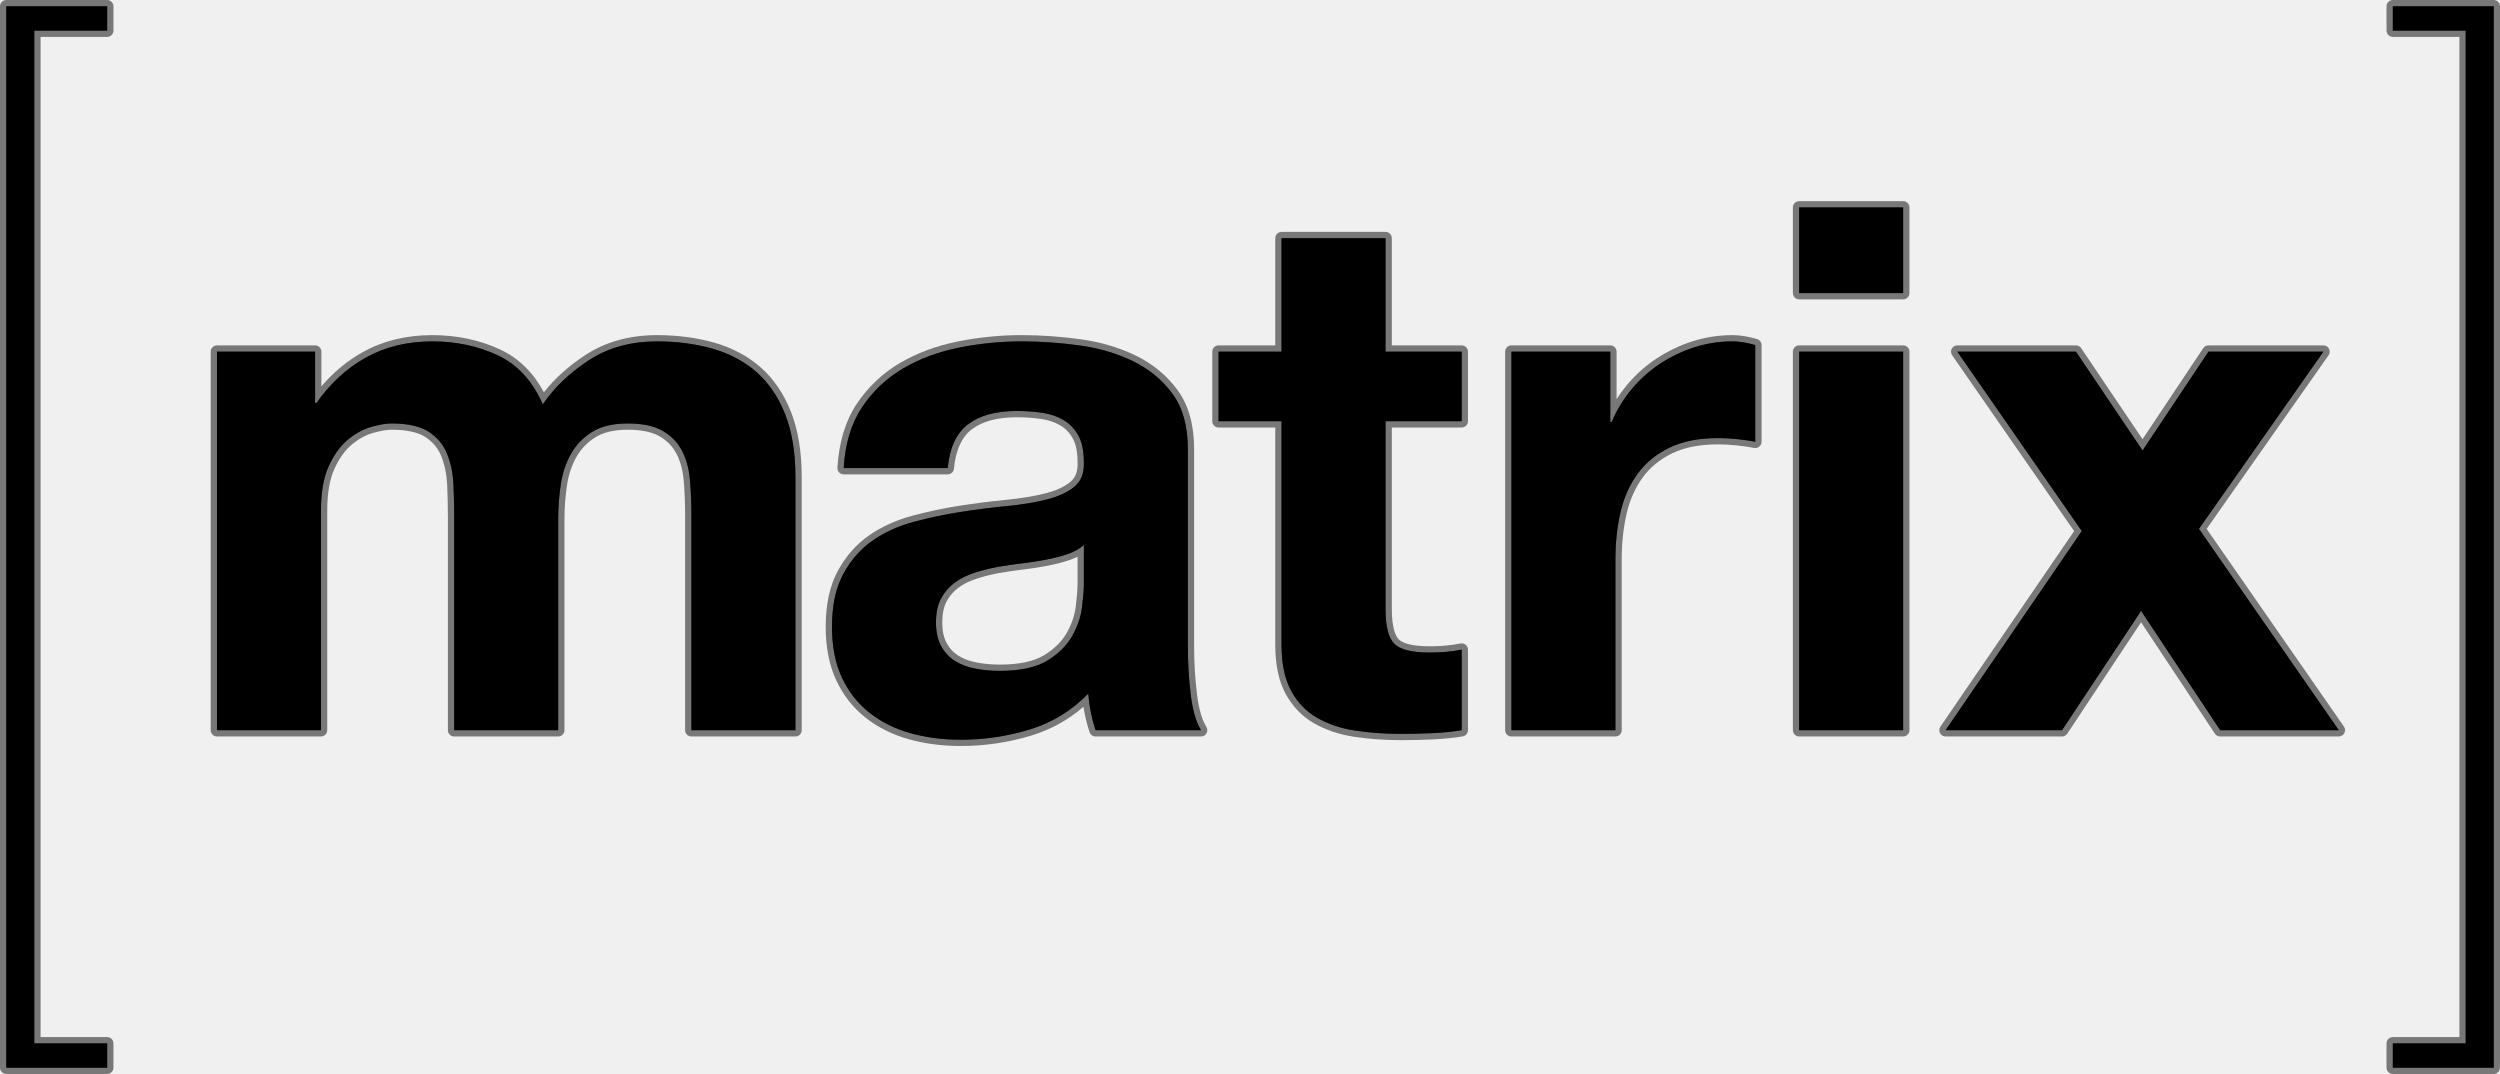
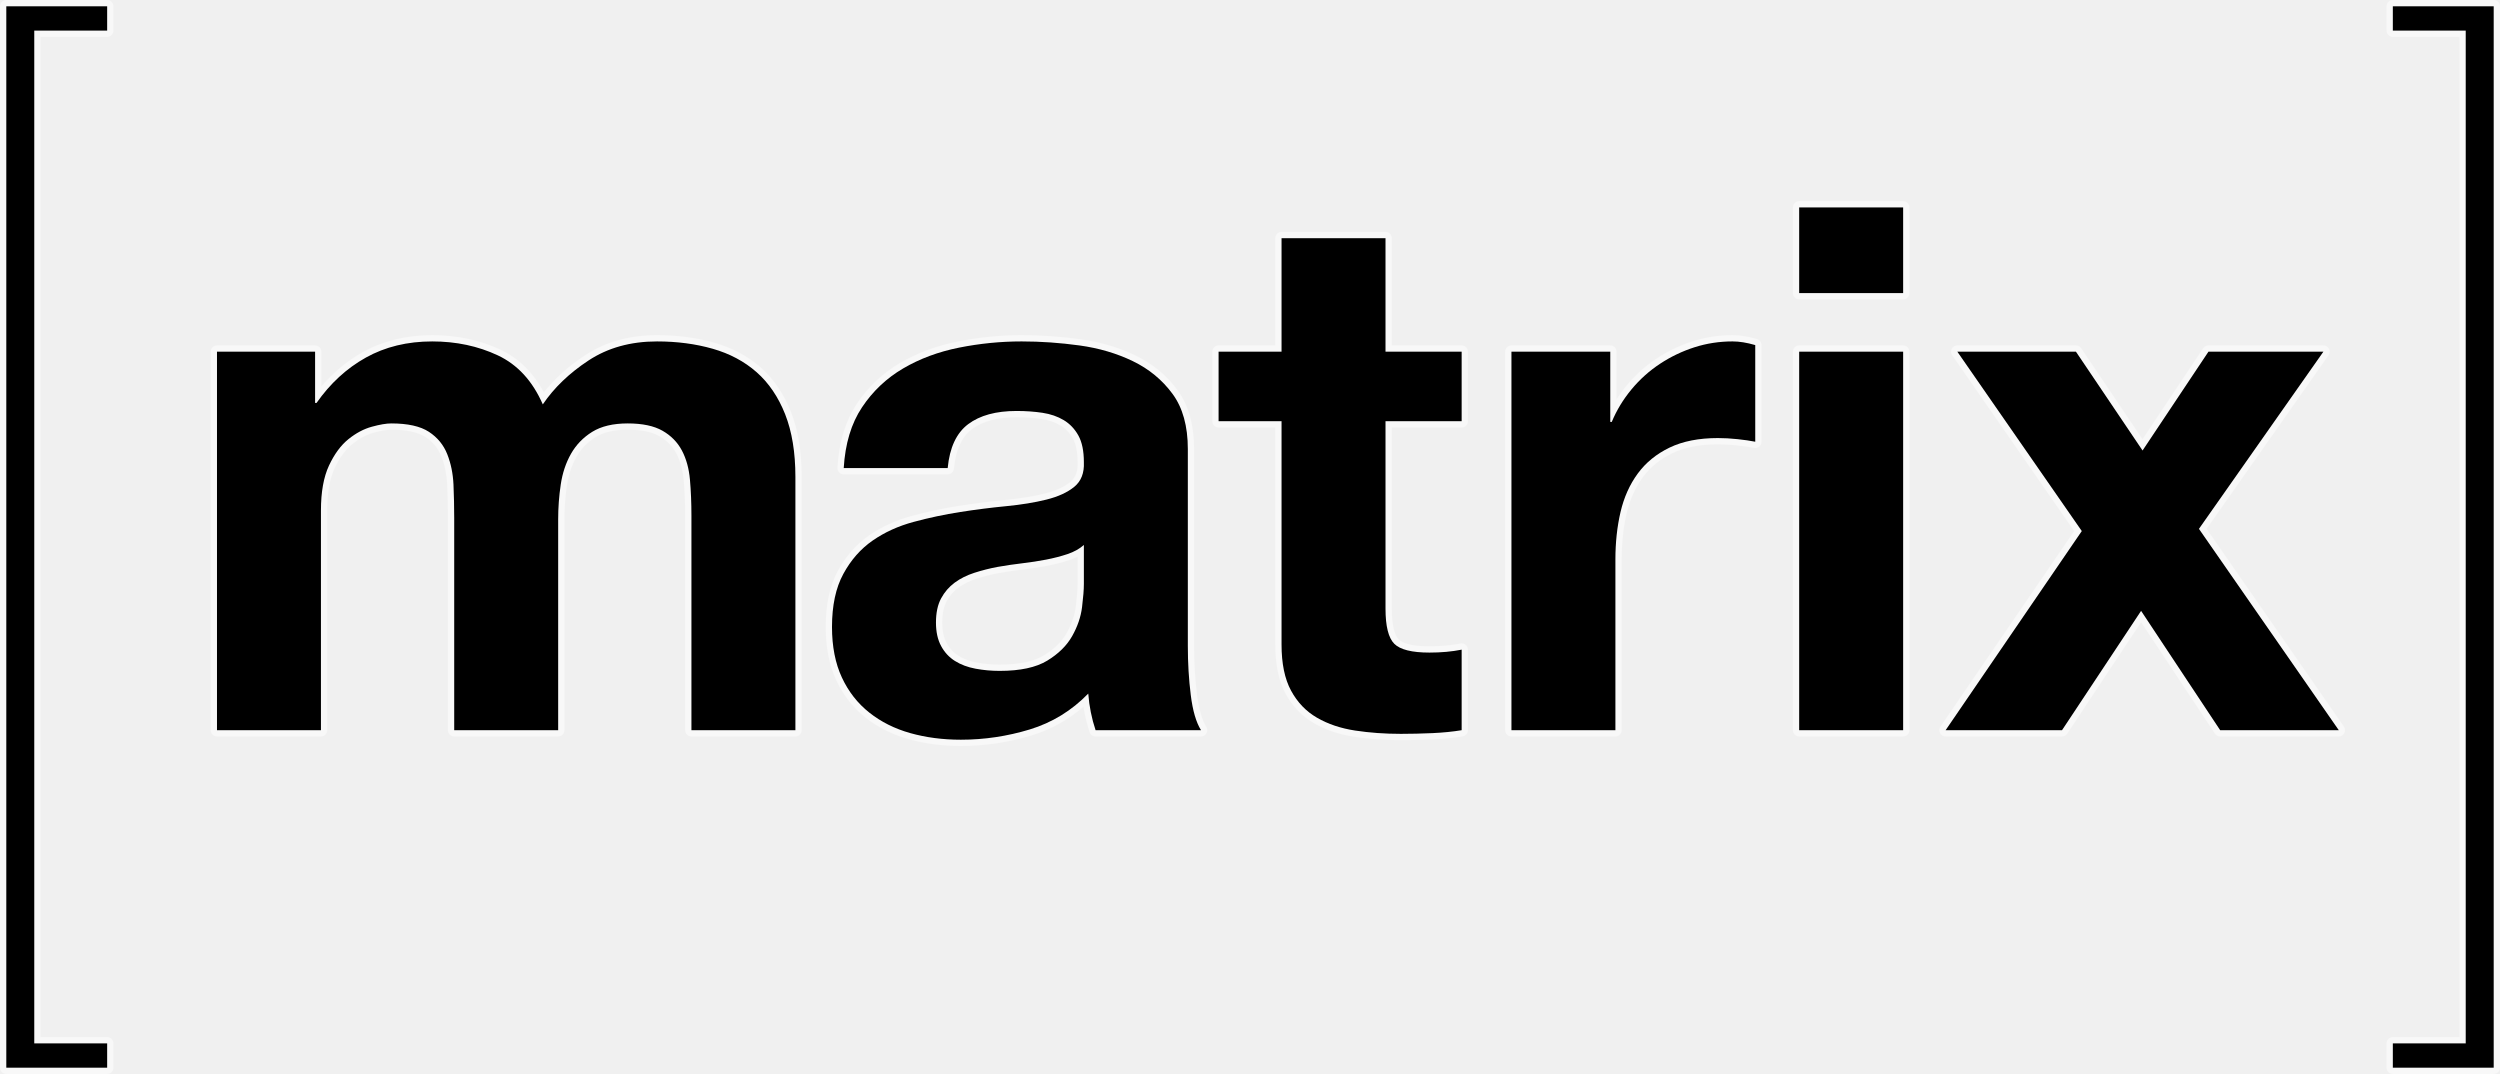
<svg xmlns="http://www.w3.org/2000/svg" version="1.1" id="Layer_1" x="0px" y="0px" width="793.322px" height="340.809px" viewBox="0 0 793.322 340.809" enable-background="new 0 0 793.322 340.809" xml:space="preserve">
-   <path opacity="0.5" fill="#000000FFF" d="M34.004,340.809H2c-1.104,0-2-0.896-2-2V2c0-1.104,0.896-2,2-2h32.004c1.104,0,2,0.896,2,2  v7.71c0,1.104-0.896,2-2,2h-21.13v317.386h21.13c1.104,0,2,0.896,2,2.001v7.712C36.004,339.913,35.108,340.809,34.004,340.809  L34.004,340.809z" />
-   <path opacity="0.5" fill="#000000FFF" d="M10.875,9.711v321.386h23.13v7.711H1.999V2.001h32.006v7.71H10.875z" />
-   <path opacity="0.5" fill="#000000FFF" d="M252.402,233.711h-32.993c-1.104,0-2-0.896-2-2v-68.073c0-3.949-0.154-7.722-0.457-11.213  c-0.289-3.282-1.074-6.153-2.332-8.53c-1.204-2.276-3.017-4.119-5.384-5.476c-2.393-1.362-5.775-2.056-10.042-2.056  c-4.238,0-7.674,0.798-10.213,2.371c-2.565,1.596-4.604,3.701-6.053,6.258c-1.498,2.643-2.51,5.694-3.013,9.067  c-0.526,3.513-0.793,7.125-0.793,10.741v66.91c0,1.104-0.896,2-2,2h-32.991c-1.104,0-2-0.896-2-2v-67.373  c0-3.435-0.078-6.964-0.228-10.485c-0.148-3.251-0.767-6.278-1.841-8.995c-1.018-2.571-2.667-4.584-5.047-6.153  c-2.372-1.552-6.029-2.341-10.865-2.341c-1.372,0-3.265,0.328-5.629,0.976c-2.28,0.624-4.536,1.826-6.705,3.577  c-2.152,1.732-4.036,4.306-5.605,7.655c-1.569,3.356-2.367,7.877-2.367,13.438v69.701c0,1.104-0.895,2-2,2H68.857  c-1.104,0-2-0.896-2-2V111.594c0-1.104,0.896-1.999,2-1.999h31.13c1.104,0,2,0.896,2,1.999v11.007  c3.834-4.499,8.248-8.152,13.173-10.896c6.396-3.559,13.799-5.362,22.002-5.362c7.846,0,15.127,1.548,21.642,4.604  c5.794,2.722,10.424,7.26,13.791,13.52c3.449-4.362,7.833-8.306,13.071-11.752c6.422-4.228,14.102-6.371,22.824-6.371  c6.499,0,12.625,0.807,18.209,2.399c5.686,1.628,10.635,4.271,14.712,7.857c4.088,3.605,7.318,8.357,9.601,14.123  c2.25,5.719,3.391,12.649,3.391,20.604v80.384C254.402,232.815,253.507,233.711,252.402,233.711L252.402,233.711z" />
-   <path opacity="0.5" fill="#000000FFF" d="M99.988,111.595v16.264h0.463c4.338-6.191,9.563-10.998,15.684-14.406  c6.117-3.402,13.129-5.11,21.027-5.11c7.588,0,14.521,1.475,20.793,4.415c6.274,2.945,11.038,8.131,14.291,15.567  c3.56-5.265,8.4-9.913,14.521-13.94c6.117-4.025,13.358-6.042,21.724-6.042c6.351,0,12.234,0.776,17.66,2.325  c5.418,1.549,10.065,4.027,13.938,7.434c3.869,3.41,6.889,7.863,9.062,13.357c2.167,5.504,3.253,12.122,3.253,19.869v80.385H219.41  v-68.074c0-4.025-0.154-7.82-0.465-11.385c-0.313-3.56-1.161-6.656-2.555-9.293c-1.395-2.631-3.45-4.724-6.157-6.274  c-2.711-1.543-6.391-2.322-11.037-2.322s-8.403,0.896-11.269,2.671c-2.868,1.784-5.112,4.109-6.737,6.971  c-1.626,2.869-2.711,6.12-3.252,9.762c-0.545,3.638-0.814,7.318-0.814,11.035v66.91h-32.991v-67.375c0-3.562-0.081-7.087-0.23-10.57  c-0.158-3.487-0.814-6.7-1.978-9.645c-1.162-2.94-3.099-5.304-5.809-7.088c-2.711-1.775-6.699-2.671-11.965-2.671  c-1.551,0-3.603,0.349-6.156,1.048c-2.556,0.697-5.036,2.016-7.435,3.949c-2.404,1.938-4.454,4.726-6.158,8.363  c-1.705,3.642-2.556,8.402-2.556,14.287v69.701h-32.99V111.595H99.988z" />
-   <path opacity="0.5" fill="#000000FFF" d="M304.909,236.733c-5.883,0-11.46-0.729-16.574-2.163c-5.192-1.464-9.806-3.774-13.713-6.871  c-3.944-3.117-7.068-7.111-9.282-11.871c-2.205-4.733-3.324-10.412-3.324-16.876c0-7.13,1.293-13.117,3.846-17.797  c2.542-4.674,5.877-8.464,9.912-11.263c3.97-2.752,8.556-4.842,13.63-6.209c4.901-1.322,9.937-2.394,14.961-3.184  c4.986-0.775,9.949-1.404,14.754-1.872c4.679-0.452,8.88-1.139,12.489-2.039c3.412-0.854,6.118-2.09,8.042-3.672  c1.666-1.37,2.416-3.384,2.292-6.151c-0.002-3.289-0.502-5.816-1.492-7.595c-0.998-1.798-2.283-3.15-3.927-4.138  c-1.703-1.02-3.725-1.713-6.012-2.062c-2.47-0.37-5.146-0.557-7.947-0.557c-6.034,0-10.789,1.271-14.135,3.783  c-3.233,2.424-5.155,6.64-5.714,12.527c-0.098,1.026-0.961,1.812-1.992,1.812h-32.992c-0.552,0-1.079-0.229-1.457-0.629  c-0.376-0.402-0.572-0.941-0.54-1.491c0.485-8.073,2.55-14.894,6.142-20.272c3.548-5.331,8.147-9.682,13.661-12.931  c5.424-3.191,11.612-5.498,18.392-6.857c6.684-1.335,13.5-2.013,20.26-2.013c6.096,0,12.365,0.437,18.626,1.296  c6.377,0.88,12.285,2.622,17.562,5.177c5.376,2.604,9.845,6.29,13.282,10.951c3.498,4.744,5.271,11.048,5.271,18.731v62.494  c0,5.307,0.306,10.462,0.915,15.319c0.576,4.64,1.572,8.116,2.963,10.338c0.385,0.616,0.407,1.395,0.055,2.031  c-0.353,0.635-1.022,1.03-1.75,1.03h-33.457c-0.861,0-1.624-0.55-1.898-1.367c-0.646-1.941-1.176-3.939-1.572-5.936  c-0.141-0.696-0.267-1.402-0.38-2.12c-4.825,4.184-10.349,7.24-16.474,9.105C320.033,235.609,312.489,236.733,304.909,236.733  L304.909,236.733z M341.941,176.661c-0.809,0.409-1.676,0.768-2.596,1.074c-2.161,0.72-4.511,1.326-6.988,1.807  c-2.442,0.475-5.033,0.872-7.699,1.186c-2.631,0.311-5.251,0.697-7.784,1.146c-2.329,0.433-4.705,1.035-7.051,1.792  c-2.194,0.711-4.114,1.667-5.699,2.842c-1.531,1.128-2.785,2.587-3.731,4.335c-0.917,1.709-1.385,3.97-1.385,6.719  c0,2.598,0.465,4.778,1.385,6.481c0.928,1.722,2.142,3.035,3.716,4.018c1.644,1.026,3.601,1.757,5.816,2.17  c2.344,0.439,4.799,0.663,7.297,0.663c6.105,0,10.836-0.996,14.063-2.961c3.244-1.973,5.666-4.349,7.199-7.062  c1.568-2.78,2.542-5.62,2.892-8.436c0.376-3.019,0.565-5.436,0.565-7.187V176.661L341.941,176.661z" />
-   <path opacity="0.5" fill="#000000FFF" d="M273.544,129.255c3.405-5.113,7.744-9.215,13.012-12.316  c5.264-3.097,11.186-5.303,17.771-6.621c6.582-1.315,13.205-1.976,19.865-1.976c6.042,0,12.158,0.428,18.354,1.277  c6.195,0.855,11.85,2.522,16.962,4.997c5.111,2.477,9.292,5.926,12.546,10.338c3.253,4.414,4.879,10.262,4.879,17.543v62.494  c0,5.428,0.31,10.611,0.931,15.567c0.615,4.959,1.701,8.676,3.251,11.153H347.66c-0.621-1.86-1.126-3.755-1.511-5.693  c-0.39-1.933-0.661-3.908-0.813-5.923c-5.267,5.422-11.465,9.217-18.585,11.386c-7.127,2.163-14.407,3.251-21.842,3.251  c-5.733,0-11.077-0.698-16.033-2.09c-4.958-1.395-9.293-3.562-13.01-6.51c-3.718-2.938-6.622-6.656-8.713-11.147  s-3.138-9.84-3.138-16.033c0-6.813,1.199-12.43,3.604-16.84c2.399-4.417,5.495-7.939,9.295-10.575  c3.793-2.632,8.129-4.607,13.01-5.923c4.878-1.315,9.795-2.358,14.752-3.137c4.957-0.772,9.835-1.393,14.638-1.857  c4.801-0.466,9.062-1.164,12.779-2.093c3.718-0.929,6.658-2.282,8.829-4.065c2.165-1.781,3.172-4.375,3.02-7.785  c0-3.56-0.58-6.389-1.742-8.479c-1.161-2.09-2.711-3.719-4.646-4.88c-1.937-1.161-4.183-1.936-6.737-2.325  c-2.557-0.382-5.309-0.58-8.248-0.58c-6.506,0-11.617,1.395-15.335,4.183c-3.716,2.788-5.889,7.437-6.506,13.94h-32.991  C268.199,140.794,270.132,134.363,273.544,129.255z M338.713,175.838c-2.09,0.696-4.337,1.275-6.736,1.741  c-2.402,0.465-4.918,0.853-7.551,1.161c-2.635,0.313-5.268,0.698-7.899,1.163c-2.48,0.461-4.919,1.086-7.317,1.857  c-2.404,0.779-4.495,1.822-6.274,3.138c-1.784,1.317-3.216,2.985-4.3,4.994c-1.085,2.014-1.626,4.571-1.626,7.668  c0,2.94,0.541,5.422,1.626,7.431c1.084,2.017,2.558,3.604,4.416,4.765s4.025,1.976,6.507,2.438c2.475,0.466,5.031,0.698,7.665,0.698  c6.505,0,11.537-1.082,15.103-3.253c3.561-2.166,6.192-4.762,7.899-7.785c1.702-3.019,2.749-6.072,3.137-9.174  c0.384-3.097,0.58-5.576,0.58-7.434v-12.316C342.547,174.173,340.805,175.14,338.713,175.838z" />
-   <path opacity="0.5" fill="#000000FFF" d="M444.542,234.874c-5.187,0-10.173-0.361-14.823-1.069c-4.802-0.732-9.104-2.183-12.779-4.313  c-3.789-2.185-6.821-5.341-9.006-9.375c-2.163-3.986-3.26-9.232-3.26-15.59v-68.859h-17.981c-1.104,0-2-0.896-2-1.999v-22.073  c0-1.104,0.896-1.999,2-1.999h17.981V75.582c0-1.104,0.896-2,2-2h32.992c1.104,0,2,0.896,2,2v34.014h22.162c1.104,0,2,0.896,2,1.999  v22.073c0,1.104-0.896,1.999-2,1.999h-22.162v57.479c0,6.229,1.198,8.731,2.202,9.733c1.004,1.007,3.506,2.205,9.738,2.205  c1.804,0,3.542-0.076,5.161-0.225c1.604-0.144,3.174-0.367,4.669-0.665c0.13-0.026,0.261-0.039,0.391-0.039  c0.458,0,0.907,0.159,1.27,0.454c0.463,0.379,0.73,0.946,0.73,1.546v25.555c0,0.979-0.707,1.813-1.672,1.974  c-2.834,0.472-6.041,0.794-9.527,0.957C451.015,234.798,447.718,234.874,444.542,234.874L444.542,234.874z" />
-   <path opacity="0.5" fill="#000000FFF" d="M463.825,111.595v22.072h-24.161v59.479c0,5.573,0.928,9.292,2.788,11.149  c1.856,1.859,5.576,2.788,11.152,2.788c1.859,0,3.638-0.076,5.343-0.232c1.703-0.152,3.33-0.388,4.878-0.696v25.557  c-2.788,0.465-5.887,0.773-9.293,0.931c-3.407,0.149-6.737,0.23-9.99,0.23c-5.111,0-9.953-0.35-14.521-1.048  c-4.571-0.695-8.597-2.047-12.081-4.063c-3.486-2.011-6.236-4.88-8.248-8.597c-2.016-3.714-3.021-8.595-3.021-14.639v-70.859h-19.98  v-22.072h19.98V75.583h32.992v36.012H463.825z" />
-   <path opacity="0.5" fill="#000000FFF" d="M512.613,233.711h-32.991c-1.104,0-2-0.896-2-2V111.594c0-1.104,0.896-1.999,2-1.999h31.366  c1.104,0,2,0.896,2,1.999v15.069c0.967-1.516,2.034-2.978,3.199-4.382c2.754-3.312,5.949-6.182,9.496-8.522  c3.545-2.332,7.385-4.169,11.415-5.462c4.056-1.298,8.327-1.954,12.691-1.954c2.341,0,4.953,0.418,7.766,1.243  c0.852,0.25,1.437,1.032,1.437,1.92v30.67c0,0.6-0.269,1.167-0.732,1.547c-0.361,0.296-0.808,0.452-1.265,0.452  c-0.133,0-0.265-0.013-0.398-0.039c-1.484-0.3-3.299-0.565-5.392-0.787c-2.098-0.224-4.136-0.339-6.062-0.339  c-5.706,0-10.572,0.95-14.467,2.823c-3.862,1.86-7.012,4.428-9.361,7.629c-2.389,3.263-4.115,7.12-5.127,11.47  c-1.043,4.479-1.574,9.409-1.574,14.647v54.132C514.613,232.815,513.717,233.711,512.613,233.711L512.613,233.711z" />
-   <path opacity="0.5" fill="#000000FFF" d="M510.988,111.595V133.9h0.465c1.546-3.72,3.636-7.163,6.272-10.341  c2.634-3.172,5.652-5.885,9.06-8.131c3.405-2.242,7.047-3.985,10.923-5.228c3.868-1.237,7.898-1.859,12.081-1.859  c2.168,0,4.566,0.39,7.202,1.163v30.67c-1.551-0.312-3.41-0.584-5.576-0.814c-2.17-0.233-4.26-0.35-6.274-0.35  c-6.041,0-11.152,1.01-15.332,3.021c-4.182,2.014-7.55,4.761-10.107,8.247c-2.555,3.487-4.379,7.55-5.462,12.198  c-1.083,4.645-1.625,9.682-1.625,15.102v54.133h-32.991V111.595H510.988z" />
-   <path opacity="0.5" fill="#000000FFF" d="M603.923,233.711H570.93c-1.104,0-2-0.896-2-2V111.594c0-1.104,0.896-1.999,2-1.999h32.994  c1.104,0,2,0.896,2,1.999v120.117C605.923,232.815,605.027,233.711,603.923,233.711L603.923,233.711z M603.923,95.006H570.93  c-1.104,0-2-0.896-2-1.999V65.825c0-1.104,0.896-2,2-2h32.994c1.104,0,2,0.896,2,2v27.182  C605.923,94.11,605.027,95.006,603.923,95.006L603.923,95.006z" />
-   <path opacity="0.5" fill="#000000FFF" d="M570.93,93.007V65.824h32.994v27.183H570.93z M603.924,111.595v120.117H570.93V111.595  H603.924z" />
-   <path opacity="0.5" fill="#000000FFF" d="M742.163,233.711h-37.64c-0.671,0-1.297-0.335-1.667-0.896l-23.426-35.352l-23.426,35.352  c-0.369,0.561-0.995,0.896-1.667,0.896h-36.938c-0.741,0-1.424-0.411-1.77-1.067c-0.345-0.654-0.3-1.449,0.118-2.061l42.435-62.055  l-38.71-55.793c-0.424-0.613-0.474-1.408-0.128-2.069c0.343-0.658,1.028-1.071,1.771-1.071h37.636c0.665,0,1.287,0.33,1.658,0.882  l19.477,28.893l19.255-28.884c0.372-0.556,0.996-0.891,1.665-0.891h36.475c0.746,0,1.43,0.415,1.776,1.078  c0.343,0.66,0.289,1.46-0.139,2.071l-38.69,55.082l43.578,62.744c0.424,0.61,0.474,1.408,0.128,2.066  C743.591,233.298,742.908,233.711,742.163,233.711L742.163,233.711z" />
-   <path opacity="0.5" fill="#000000FFF" d="M621.115,111.595h37.637l21.144,31.365l20.911-31.365h36.476l-39.496,56.226l44.377,63.892  h-37.64l-25.093-37.87l-25.094,37.87h-36.938l43.213-63.193L621.115,111.595z" />
-   <path opacity="0.5" fill="#000000FFF" d="M791.322,340.809h-32.008c-1.105,0-2-0.896-2-2v-7.712c0-1.105,0.896-2.001,2-2.001h21.13  V11.71h-21.13c-1.105,0-2-0.896-2-2V2c0-1.104,0.896-2,2-2h32.008c1.104,0,2,0.896,2,2v336.809  C793.322,339.913,792.426,340.809,791.322,340.809L791.322,340.809z" />
-   <path opacity="0.5" fill="#000000FFF" d="M782.443,331.097V9.711h-23.13v-7.71h32.008v336.807h-32.008v-7.711H782.443z" />
+   <path opacity="0.5" fill="#FFFFFF" d="M34.004,340.809H2c-1.104,0-2-0.896-2-2V2c0-1.104,0.896-2,2-2h32.004c1.104,0,2,0.896,2,2  v7.71c0,1.104-0.896,2-2,2h-21.13v317.386h21.13c1.104,0,2,0.896,2,2.001v7.712C36.004,339.913,35.108,340.809,34.004,340.809  L34.004,340.809z" />
+   <path opacity="0.5" fill="#FFFFFF" d="M10.875,9.711v321.386h23.13v7.711H1.999V2.001h32.006v7.71H10.875z" />
+   <path opacity="0.5" fill="#FFFFFF" d="M252.402,233.711h-32.993c-1.104,0-2-0.896-2-2v-68.073c0-3.949-0.154-7.722-0.457-11.213  c-0.289-3.282-1.074-6.153-2.332-8.53c-1.204-2.276-3.017-4.119-5.384-5.476c-2.393-1.362-5.775-2.056-10.042-2.056  c-4.238,0-7.674,0.798-10.213,2.371c-2.565,1.596-4.604,3.701-6.053,6.258c-1.498,2.643-2.51,5.694-3.013,9.067  c-0.526,3.513-0.793,7.125-0.793,10.741v66.91c0,1.104-0.896,2-2,2h-32.991c-1.104,0-2-0.896-2-2v-67.373  c0-3.435-0.078-6.964-0.228-10.485c-0.148-3.251-0.767-6.278-1.841-8.995c-1.018-2.571-2.667-4.584-5.047-6.153  c-2.372-1.552-6.029-2.341-10.865-2.341c-1.372,0-3.265,0.328-5.629,0.976c-2.28,0.624-4.536,1.826-6.705,3.577  c-2.152,1.732-4.036,4.306-5.605,7.655c-1.569,3.356-2.367,7.877-2.367,13.438v69.701c0,1.104-0.895,2-2,2H68.857  c-1.104,0-2-0.896-2-2V111.594c0-1.104,0.896-1.999,2-1.999h31.13c1.104,0,2,0.896,2,1.999v11.007  c3.834-4.499,8.248-8.152,13.173-10.896c6.396-3.559,13.799-5.362,22.002-5.362c7.846,0,15.127,1.548,21.642,4.604  c5.794,2.722,10.424,7.26,13.791,13.52c3.449-4.362,7.833-8.306,13.071-11.752c6.422-4.228,14.102-6.371,22.824-6.371  c6.499,0,12.625,0.807,18.209,2.399c5.686,1.628,10.635,4.271,14.712,7.857c4.088,3.605,7.318,8.357,9.601,14.123  c2.25,5.719,3.391,12.649,3.391,20.604v80.384C254.402,232.815,253.507,233.711,252.402,233.711L252.402,233.711z" />
+   <path opacity="0.5" fill="#FFFFFF" d="M99.988,111.595v16.264h0.463c4.338-6.191,9.563-10.998,15.684-14.406  c6.117-3.402,13.129-5.11,21.027-5.11c7.588,0,14.521,1.475,20.793,4.415c6.274,2.945,11.038,8.131,14.291,15.567  c3.56-5.265,8.4-9.913,14.521-13.94c6.117-4.025,13.358-6.042,21.724-6.042c6.351,0,12.234,0.776,17.66,2.325  c5.418,1.549,10.065,4.027,13.938,7.434c3.869,3.41,6.889,7.863,9.062,13.357c2.167,5.504,3.253,12.122,3.253,19.869v80.385H219.41  v-68.074c0-4.025-0.154-7.82-0.465-11.385c-0.313-3.56-1.161-6.656-2.555-9.293c-1.395-2.631-3.45-4.724-6.157-6.274  c-2.711-1.543-6.391-2.322-11.037-2.322s-8.403,0.896-11.269,2.671c-2.868,1.784-5.112,4.109-6.737,6.971  c-1.626,2.869-2.711,6.12-3.252,9.762c-0.545,3.638-0.814,7.318-0.814,11.035v66.91h-32.991v-67.375c0-3.562-0.081-7.087-0.23-10.57  c-0.158-3.487-0.814-6.7-1.978-9.645c-1.162-2.94-3.099-5.304-5.809-7.088c-2.711-1.775-6.699-2.671-11.965-2.671  c-1.551,0-3.603,0.349-6.156,1.048c-2.556,0.697-5.036,2.016-7.435,3.949c-2.404,1.938-4.454,4.726-6.158,8.363  c-1.705,3.642-2.556,8.402-2.556,14.287v69.701h-32.99V111.595H99.988z" />
+   <path opacity="0.5" fill="#FFFFFF" d="M304.909,236.733c-5.883,0-11.46-0.729-16.574-2.163c-5.192-1.464-9.806-3.774-13.713-6.871  c-3.944-3.117-7.068-7.111-9.282-11.871c-2.205-4.733-3.324-10.412-3.324-16.876c0-7.13,1.293-13.117,3.846-17.797  c2.542-4.674,5.877-8.464,9.912-11.263c3.97-2.752,8.556-4.842,13.63-6.209c4.901-1.322,9.937-2.394,14.961-3.184  c4.986-0.775,9.949-1.404,14.754-1.872c4.679-0.452,8.88-1.139,12.489-2.039c3.412-0.854,6.118-2.09,8.042-3.672  c1.666-1.37,2.416-3.384,2.292-6.151c-0.002-3.289-0.502-5.816-1.492-7.595c-0.998-1.798-2.283-3.15-3.927-4.138  c-1.703-1.02-3.725-1.713-6.012-2.062c-2.47-0.37-5.146-0.557-7.947-0.557c-6.034,0-10.789,1.271-14.135,3.783  c-3.233,2.424-5.155,6.64-5.714,12.527c-0.098,1.026-0.961,1.812-1.992,1.812h-32.992c-0.552,0-1.079-0.229-1.457-0.629  c-0.376-0.402-0.572-0.941-0.54-1.491c0.485-8.073,2.55-14.894,6.142-20.272c3.548-5.331,8.147-9.682,13.661-12.931  c5.424-3.191,11.612-5.498,18.392-6.857c6.684-1.335,13.5-2.013,20.26-2.013c6.096,0,12.365,0.437,18.626,1.296  c6.377,0.88,12.285,2.622,17.562,5.177c5.376,2.604,9.845,6.29,13.282,10.951c3.498,4.744,5.271,11.048,5.271,18.731v62.494  c0,5.307,0.306,10.462,0.915,15.319c0.576,4.64,1.572,8.116,2.963,10.338c0.385,0.616,0.407,1.395,0.055,2.031  c-0.353,0.635-1.022,1.03-1.75,1.03h-33.457c-0.861,0-1.624-0.55-1.898-1.367c-0.646-1.941-1.176-3.939-1.572-5.936  c-0.141-0.696-0.267-1.402-0.38-2.12c-4.825,4.184-10.349,7.24-16.474,9.105C320.033,235.609,312.489,236.733,304.909,236.733  L304.909,236.733z M341.941,176.661c-0.809,0.409-1.676,0.768-2.596,1.074c-2.161,0.72-4.511,1.326-6.988,1.807  c-2.442,0.475-5.033,0.872-7.699,1.186c-2.631,0.311-5.251,0.697-7.784,1.146c-2.329,0.433-4.705,1.035-7.051,1.792  c-2.194,0.711-4.114,1.667-5.699,2.842c-1.531,1.128-2.785,2.587-3.731,4.335c-0.917,1.709-1.385,3.97-1.385,6.719  c0,2.598,0.465,4.778,1.385,6.481c0.928,1.722,2.142,3.035,3.716,4.018c1.644,1.026,3.601,1.757,5.816,2.17  c2.344,0.439,4.799,0.663,7.297,0.663c6.105,0,10.836-0.996,14.063-2.961c3.244-1.973,5.666-4.349,7.199-7.062  c1.568-2.78,2.542-5.62,2.892-8.436c0.376-3.019,0.565-5.436,0.565-7.187V176.661L341.941,176.661z" />
+   <path opacity="0.5" fill="#FFFFFF" d="M273.544,129.255c3.405-5.113,7.744-9.215,13.012-12.316  c5.264-3.097,11.186-5.303,17.771-6.621c6.582-1.315,13.205-1.976,19.865-1.976c6.042,0,12.158,0.428,18.354,1.277  c6.195,0.855,11.85,2.522,16.962,4.997c5.111,2.477,9.292,5.926,12.546,10.338c3.253,4.414,4.879,10.262,4.879,17.543v62.494  c0,5.428,0.31,10.611,0.931,15.567c0.615,4.959,1.701,8.676,3.251,11.153H347.66c-0.621-1.86-1.126-3.755-1.511-5.693  c-0.39-1.933-0.661-3.908-0.813-5.923c-5.267,5.422-11.465,9.217-18.585,11.386c-7.127,2.163-14.407,3.251-21.842,3.251  c-5.733,0-11.077-0.698-16.033-2.09c-4.958-1.395-9.293-3.562-13.01-6.51c-3.718-2.938-6.622-6.656-8.713-11.147  s-3.138-9.84-3.138-16.033c0-6.813,1.199-12.43,3.604-16.84c2.399-4.417,5.495-7.939,9.295-10.575  c3.793-2.632,8.129-4.607,13.01-5.923c4.878-1.315,9.795-2.358,14.752-3.137c4.957-0.772,9.835-1.393,14.638-1.857  c4.801-0.466,9.062-1.164,12.779-2.093c3.718-0.929,6.658-2.282,8.829-4.065c2.165-1.781,3.172-4.375,3.02-7.785  c0-3.56-0.58-6.389-1.742-8.479c-1.161-2.09-2.711-3.719-4.646-4.88c-1.937-1.161-4.183-1.936-6.737-2.325  c-2.557-0.382-5.309-0.58-8.248-0.58c-6.506,0-11.617,1.395-15.335,4.183c-3.716,2.788-5.889,7.437-6.506,13.94h-32.991  C268.199,140.794,270.132,134.363,273.544,129.255z M338.713,175.838c-2.09,0.696-4.337,1.275-6.736,1.741  c-2.402,0.465-4.918,0.853-7.551,1.161c-2.635,0.313-5.268,0.698-7.899,1.163c-2.48,0.461-4.919,1.086-7.317,1.857  c-2.404,0.779-4.495,1.822-6.274,3.138c-1.784,1.317-3.216,2.985-4.3,4.994c-1.085,2.014-1.626,4.571-1.626,7.668  c0,2.94,0.541,5.422,1.626,7.431c1.084,2.017,2.558,3.604,4.416,4.765s4.025,1.976,6.507,2.438c2.475,0.466,5.031,0.698,7.665,0.698  c6.505,0,11.537-1.082,15.103-3.253c3.561-2.166,6.192-4.762,7.899-7.785c1.702-3.019,2.749-6.072,3.137-9.174  c0.384-3.097,0.58-5.576,0.58-7.434v-12.316C342.547,174.173,340.805,175.14,338.713,175.838z" />
+   <path opacity="0.5" fill="#FFFFFF" d="M444.542,234.874c-5.187,0-10.173-0.361-14.823-1.069c-4.802-0.732-9.104-2.183-12.779-4.313  c-3.789-2.185-6.821-5.341-9.006-9.375c-2.163-3.986-3.26-9.232-3.26-15.59v-68.859h-17.981c-1.104,0-2-0.896-2-1.999v-22.073  c0-1.104,0.896-1.999,2-1.999h17.981V75.582c0-1.104,0.896-2,2-2h32.992c1.104,0,2,0.896,2,2v34.014h22.162c1.104,0,2,0.896,2,1.999  v22.073c0,1.104-0.896,1.999-2,1.999h-22.162v57.479c0,6.229,1.198,8.731,2.202,9.733c1.004,1.007,3.506,2.205,9.738,2.205  c1.804,0,3.542-0.076,5.161-0.225c1.604-0.144,3.174-0.367,4.669-0.665c0.13-0.026,0.261-0.039,0.391-0.039  c0.458,0,0.907,0.159,1.27,0.454c0.463,0.379,0.73,0.946,0.73,1.546v25.555c0,0.979-0.707,1.813-1.672,1.974  c-2.834,0.472-6.041,0.794-9.527,0.957C451.015,234.798,447.718,234.874,444.542,234.874L444.542,234.874z" />
+   <path opacity="0.5" fill="#FFFFFF" d="M463.825,111.595v22.072h-24.161v59.479c0,5.573,0.928,9.292,2.788,11.149  c1.856,1.859,5.576,2.788,11.152,2.788c1.859,0,3.638-0.076,5.343-0.232c1.703-0.152,3.33-0.388,4.878-0.696v25.557  c-2.788,0.465-5.887,0.773-9.293,0.931c-3.407,0.149-6.737,0.23-9.99,0.23c-5.111,0-9.953-0.35-14.521-1.048  c-4.571-0.695-8.597-2.047-12.081-4.063c-3.486-2.011-6.236-4.88-8.248-8.597c-2.016-3.714-3.021-8.595-3.021-14.639v-70.859h-19.98  v-22.072h19.98V75.583h32.992v36.012H463.825z" />
+   <path opacity="0.5" fill="#FFFFFF" d="M512.613,233.711h-32.991c-1.104,0-2-0.896-2-2V111.594c0-1.104,0.896-1.999,2-1.999h31.366  c1.104,0,2,0.896,2,1.999v15.069c0.967-1.516,2.034-2.978,3.199-4.382c2.754-3.312,5.949-6.182,9.496-8.522  c3.545-2.332,7.385-4.169,11.415-5.462c4.056-1.298,8.327-1.954,12.691-1.954c2.341,0,4.953,0.418,7.766,1.243  c0.852,0.25,1.437,1.032,1.437,1.92v30.67c0,0.6-0.269,1.167-0.732,1.547c-0.361,0.296-0.808,0.452-1.265,0.452  c-0.133,0-0.265-0.013-0.398-0.039c-1.484-0.3-3.299-0.565-5.392-0.787c-2.098-0.224-4.136-0.339-6.062-0.339  c-5.706,0-10.572,0.95-14.467,2.823c-3.862,1.86-7.012,4.428-9.361,7.629c-2.389,3.263-4.115,7.12-5.127,11.47  c-1.043,4.479-1.574,9.409-1.574,14.647v54.132C514.613,232.815,513.717,233.711,512.613,233.711L512.613,233.711z" />
+   <path opacity="0.5" fill="#FFFFFF" d="M510.988,111.595V133.9h0.465c1.546-3.72,3.636-7.163,6.272-10.341  c2.634-3.172,5.652-5.885,9.06-8.131c3.405-2.242,7.047-3.985,10.923-5.228c3.868-1.237,7.898-1.859,12.081-1.859  c2.168,0,4.566,0.39,7.202,1.163v30.67c-1.551-0.312-3.41-0.584-5.576-0.814c-2.17-0.233-4.26-0.35-6.274-0.35  c-6.041,0-11.152,1.01-15.332,3.021c-4.182,2.014-7.55,4.761-10.107,8.247c-2.555,3.487-4.379,7.55-5.462,12.198  c-1.083,4.645-1.625,9.682-1.625,15.102v54.133h-32.991V111.595H510.988z" />
+   <path opacity="0.5" fill="#FFFFFF" d="M603.923,233.711H570.93c-1.104,0-2-0.896-2-2V111.594c0-1.104,0.896-1.999,2-1.999h32.994  c1.104,0,2,0.896,2,1.999v120.117C605.923,232.815,605.027,233.711,603.923,233.711L603.923,233.711z M603.923,95.006H570.93  c-1.104,0-2-0.896-2-1.999V65.825c0-1.104,0.896-2,2-2h32.994c1.104,0,2,0.896,2,2v27.182  C605.923,94.11,605.027,95.006,603.923,95.006L603.923,95.006z" />
+   <path opacity="0.5" fill="#FFFFFF" d="M570.93,93.007V65.824h32.994v27.183H570.93z M603.924,111.595v120.117H570.93V111.595  H603.924z" />
+   <path opacity="0.5" fill="#FFFFFF" d="M742.163,233.711h-37.64c-0.671,0-1.297-0.335-1.667-0.896l-23.426-35.352l-23.426,35.352  c-0.369,0.561-0.995,0.896-1.667,0.896h-36.938c-0.741,0-1.424-0.411-1.77-1.067c-0.345-0.654-0.3-1.449,0.118-2.061l42.435-62.055  l-38.71-55.793c-0.424-0.613-0.474-1.408-0.128-2.069c0.343-0.658,1.028-1.071,1.771-1.071h37.636c0.665,0,1.287,0.33,1.658,0.882  l19.477,28.893l19.255-28.884c0.372-0.556,0.996-0.891,1.665-0.891h36.475c0.746,0,1.43,0.415,1.776,1.078  c0.343,0.66,0.289,1.46-0.139,2.071l-38.69,55.082l43.578,62.744c0.424,0.61,0.474,1.408,0.128,2.066  C743.591,233.298,742.908,233.711,742.163,233.711L742.163,233.711z" />
+   <path opacity="0.5" fill="#FFFFFF" d="M621.115,111.595h37.637l21.144,31.365l20.911-31.365h36.476l-39.496,56.226l44.377,63.892  h-37.64l-25.093-37.87l-25.094,37.87h-36.938l43.213-63.193L621.115,111.595z" />
+   <path opacity="0.5" fill="#FFFFFF" d="M791.322,340.809h-32.008c-1.105,0-2-0.896-2-2v-7.712c0-1.105,0.896-2.001,2-2.001h21.13  V11.71h-21.13c-1.105,0-2-0.896-2-2V2c0-1.104,0.896-2,2-2h32.008c1.104,0,2,0.896,2,2v336.809  C793.322,339.913,792.426,340.809,791.322,340.809L791.322,340.809z" />
+   <path opacity="0.5" fill="#FFFFFF" d="M782.443,331.097V9.711h-23.13v-7.71h32.008v336.807h-32.008v-7.711H782.443z" />
  <path d="M10.875,9.711v321.386h23.13v7.711H1.999V2.001h32.006v7.71H10.875z" />
  <path d="M99.988,111.595v16.264h0.463c4.338-6.191,9.563-10.998,15.684-14.406c6.117-3.402,13.129-5.11,21.027-5.11  c7.588,0,14.521,1.475,20.793,4.415c6.274,2.945,11.038,8.131,14.291,15.567c3.56-5.265,8.4-9.913,14.521-13.94  c6.117-4.025,13.358-6.042,21.724-6.042c6.351,0,12.234,0.776,17.66,2.325c5.418,1.549,10.065,4.027,13.938,7.434  c3.869,3.41,6.889,7.863,9.062,13.357c2.167,5.504,3.253,12.122,3.253,19.869v80.385H219.41v-68.074  c0-4.025-0.154-7.82-0.465-11.385c-0.313-3.56-1.161-6.656-2.555-9.293c-1.395-2.631-3.45-4.724-6.157-6.274  c-2.711-1.543-6.391-2.322-11.037-2.322s-8.403,0.896-11.269,2.671c-2.868,1.784-5.112,4.109-6.737,6.971  c-1.626,2.869-2.711,6.12-3.252,9.762c-0.545,3.638-0.814,7.318-0.814,11.035v66.91h-32.991v-67.375c0-3.562-0.081-7.087-0.23-10.57  c-0.158-3.487-0.814-6.7-1.978-9.645c-1.162-2.94-3.099-5.304-5.809-7.088c-2.711-1.775-6.699-2.671-11.965-2.671  c-1.551,0-3.603,0.349-6.156,1.048c-2.556,0.697-5.036,2.016-7.435,3.949c-2.404,1.938-4.454,4.726-6.158,8.363  c-1.705,3.642-2.556,8.402-2.556,14.287v69.701h-32.99V111.595H99.988z" />
  <path d="M273.544,129.255c3.405-5.113,7.744-9.215,13.012-12.316c5.264-3.097,11.186-5.303,17.771-6.621  c6.582-1.315,13.205-1.976,19.865-1.976c6.042,0,12.158,0.428,18.354,1.277c6.195,0.855,11.85,2.522,16.962,4.997  c5.111,2.477,9.292,5.926,12.546,10.338c3.253,4.414,4.879,10.262,4.879,17.543v62.494c0,5.428,0.31,10.611,0.931,15.567  c0.615,4.959,1.701,8.676,3.251,11.153H347.66c-0.621-1.86-1.126-3.755-1.511-5.693c-0.39-1.933-0.661-3.908-0.813-5.923  c-5.267,5.422-11.465,9.217-18.585,11.386c-7.127,2.163-14.407,3.251-21.842,3.251c-5.733,0-11.077-0.698-16.033-2.09  c-4.958-1.395-9.293-3.562-13.01-6.51c-3.718-2.938-6.622-6.656-8.713-11.147s-3.138-9.84-3.138-16.033  c0-6.813,1.199-12.43,3.604-16.84c2.399-4.417,5.495-7.939,9.295-10.575c3.793-2.632,8.129-4.607,13.01-5.923  c4.878-1.315,9.795-2.358,14.752-3.137c4.957-0.772,9.835-1.393,14.638-1.857c4.801-0.466,9.062-1.164,12.779-2.093  c3.718-0.929,6.658-2.282,8.829-4.065c2.165-1.781,3.172-4.375,3.02-7.785c0-3.56-0.58-6.389-1.742-8.479  c-1.161-2.09-2.711-3.719-4.646-4.88c-1.937-1.161-4.183-1.936-6.737-2.325c-2.557-0.382-5.309-0.58-8.248-0.58  c-6.506,0-11.617,1.395-15.335,4.183c-3.716,2.788-5.889,7.437-6.506,13.94h-32.991  C268.199,140.794,270.132,134.363,273.544,129.255z M338.713,175.838c-2.09,0.696-4.337,1.275-6.736,1.741  c-2.402,0.465-4.918,0.853-7.551,1.161c-2.635,0.313-5.268,0.698-7.899,1.163c-2.48,0.461-4.919,1.086-7.317,1.857  c-2.404,0.779-4.495,1.822-6.274,3.138c-1.784,1.317-3.216,2.985-4.3,4.994c-1.085,2.014-1.626,4.571-1.626,7.668  c0,2.94,0.541,5.422,1.626,7.431c1.084,2.017,2.558,3.604,4.416,4.765s4.025,1.976,6.507,2.438c2.475,0.466,5.031,0.698,7.665,0.698  c6.505,0,11.537-1.082,15.103-3.253c3.561-2.166,6.192-4.762,7.899-7.785c1.702-3.019,2.749-6.072,3.137-9.174  c0.384-3.097,0.58-5.576,0.58-7.434v-12.316C342.547,174.173,340.805,175.14,338.713,175.838z" />
  <path d="M463.825,111.595v22.072h-24.161v59.479c0,5.573,0.928,9.292,2.788,11.149c1.856,1.859,5.576,2.788,11.152,2.788  c1.859,0,3.638-0.076,5.343-0.232c1.703-0.152,3.33-0.388,4.878-0.696v25.557c-2.788,0.465-5.887,0.773-9.293,0.931  c-3.407,0.149-6.737,0.23-9.99,0.23c-5.111,0-9.953-0.35-14.521-1.048c-4.571-0.695-8.597-2.047-12.081-4.063  c-3.486-2.011-6.236-4.88-8.248-8.597c-2.016-3.714-3.021-8.595-3.021-14.639v-70.859h-19.98v-22.072h19.98V75.583h32.992v36.012  H463.825z" />
  <path d="M510.988,111.595V133.9h0.465c1.546-3.72,3.636-7.163,6.272-10.341c2.634-3.172,5.652-5.885,9.06-8.131  c3.405-2.242,7.047-3.985,10.923-5.228c3.868-1.237,7.898-1.859,12.081-1.859c2.168,0,4.566,0.39,7.202,1.163v30.67  c-1.551-0.312-3.41-0.584-5.576-0.814c-2.17-0.233-4.26-0.35-6.274-0.35c-6.041,0-11.152,1.01-15.332,3.021  c-4.182,2.014-7.55,4.761-10.107,8.247c-2.555,3.487-4.379,7.55-5.462,12.198c-1.083,4.645-1.625,9.682-1.625,15.102v54.133h-32.991  V111.595H510.988z" />
  <path d="M570.93,93.007V65.824h32.994v27.183H570.93z M603.924,111.595v120.117H570.93V111.595H603.924z" />
  <path d="M621.115,111.595h37.637l21.144,31.365l20.911-31.365h36.476l-39.496,56.226l44.377,63.892h-37.64l-25.093-37.87  l-25.094,37.87h-36.938l43.213-63.193L621.115,111.595z" />
  <path d="M782.443,331.097V9.711h-23.13v-7.71h32.008v336.807h-32.008v-7.711H782.443z" />
</svg>
